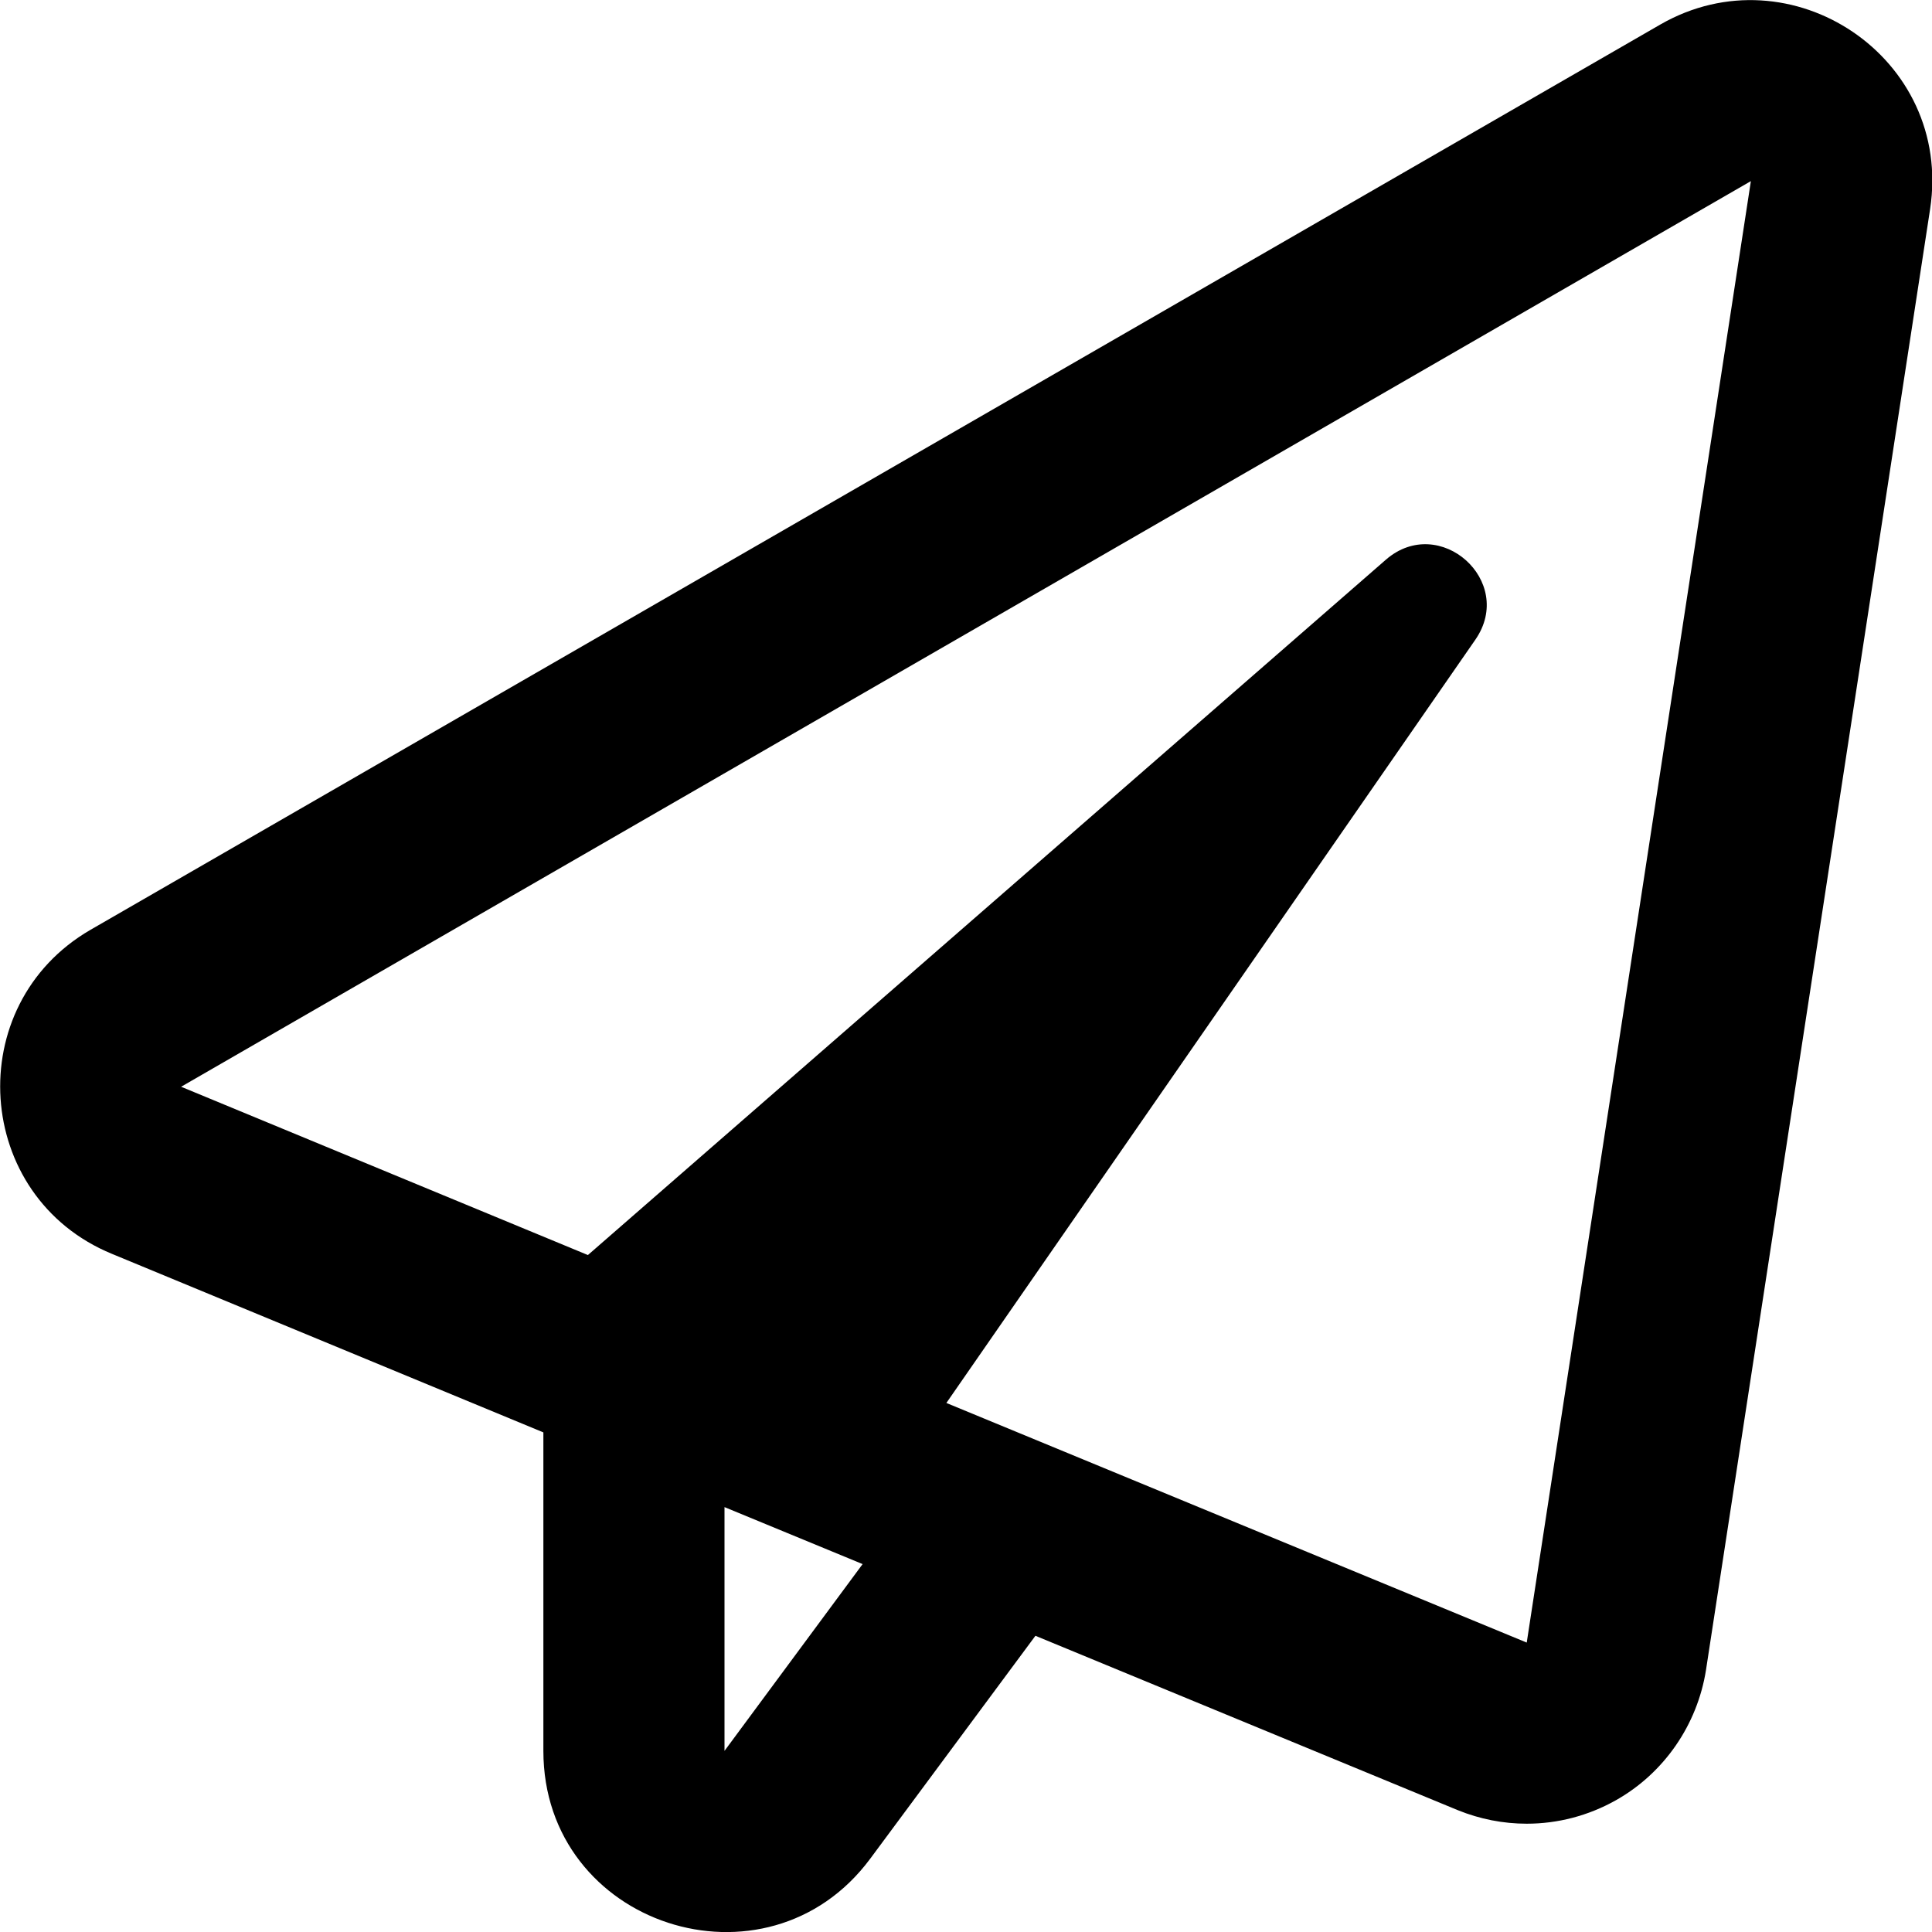
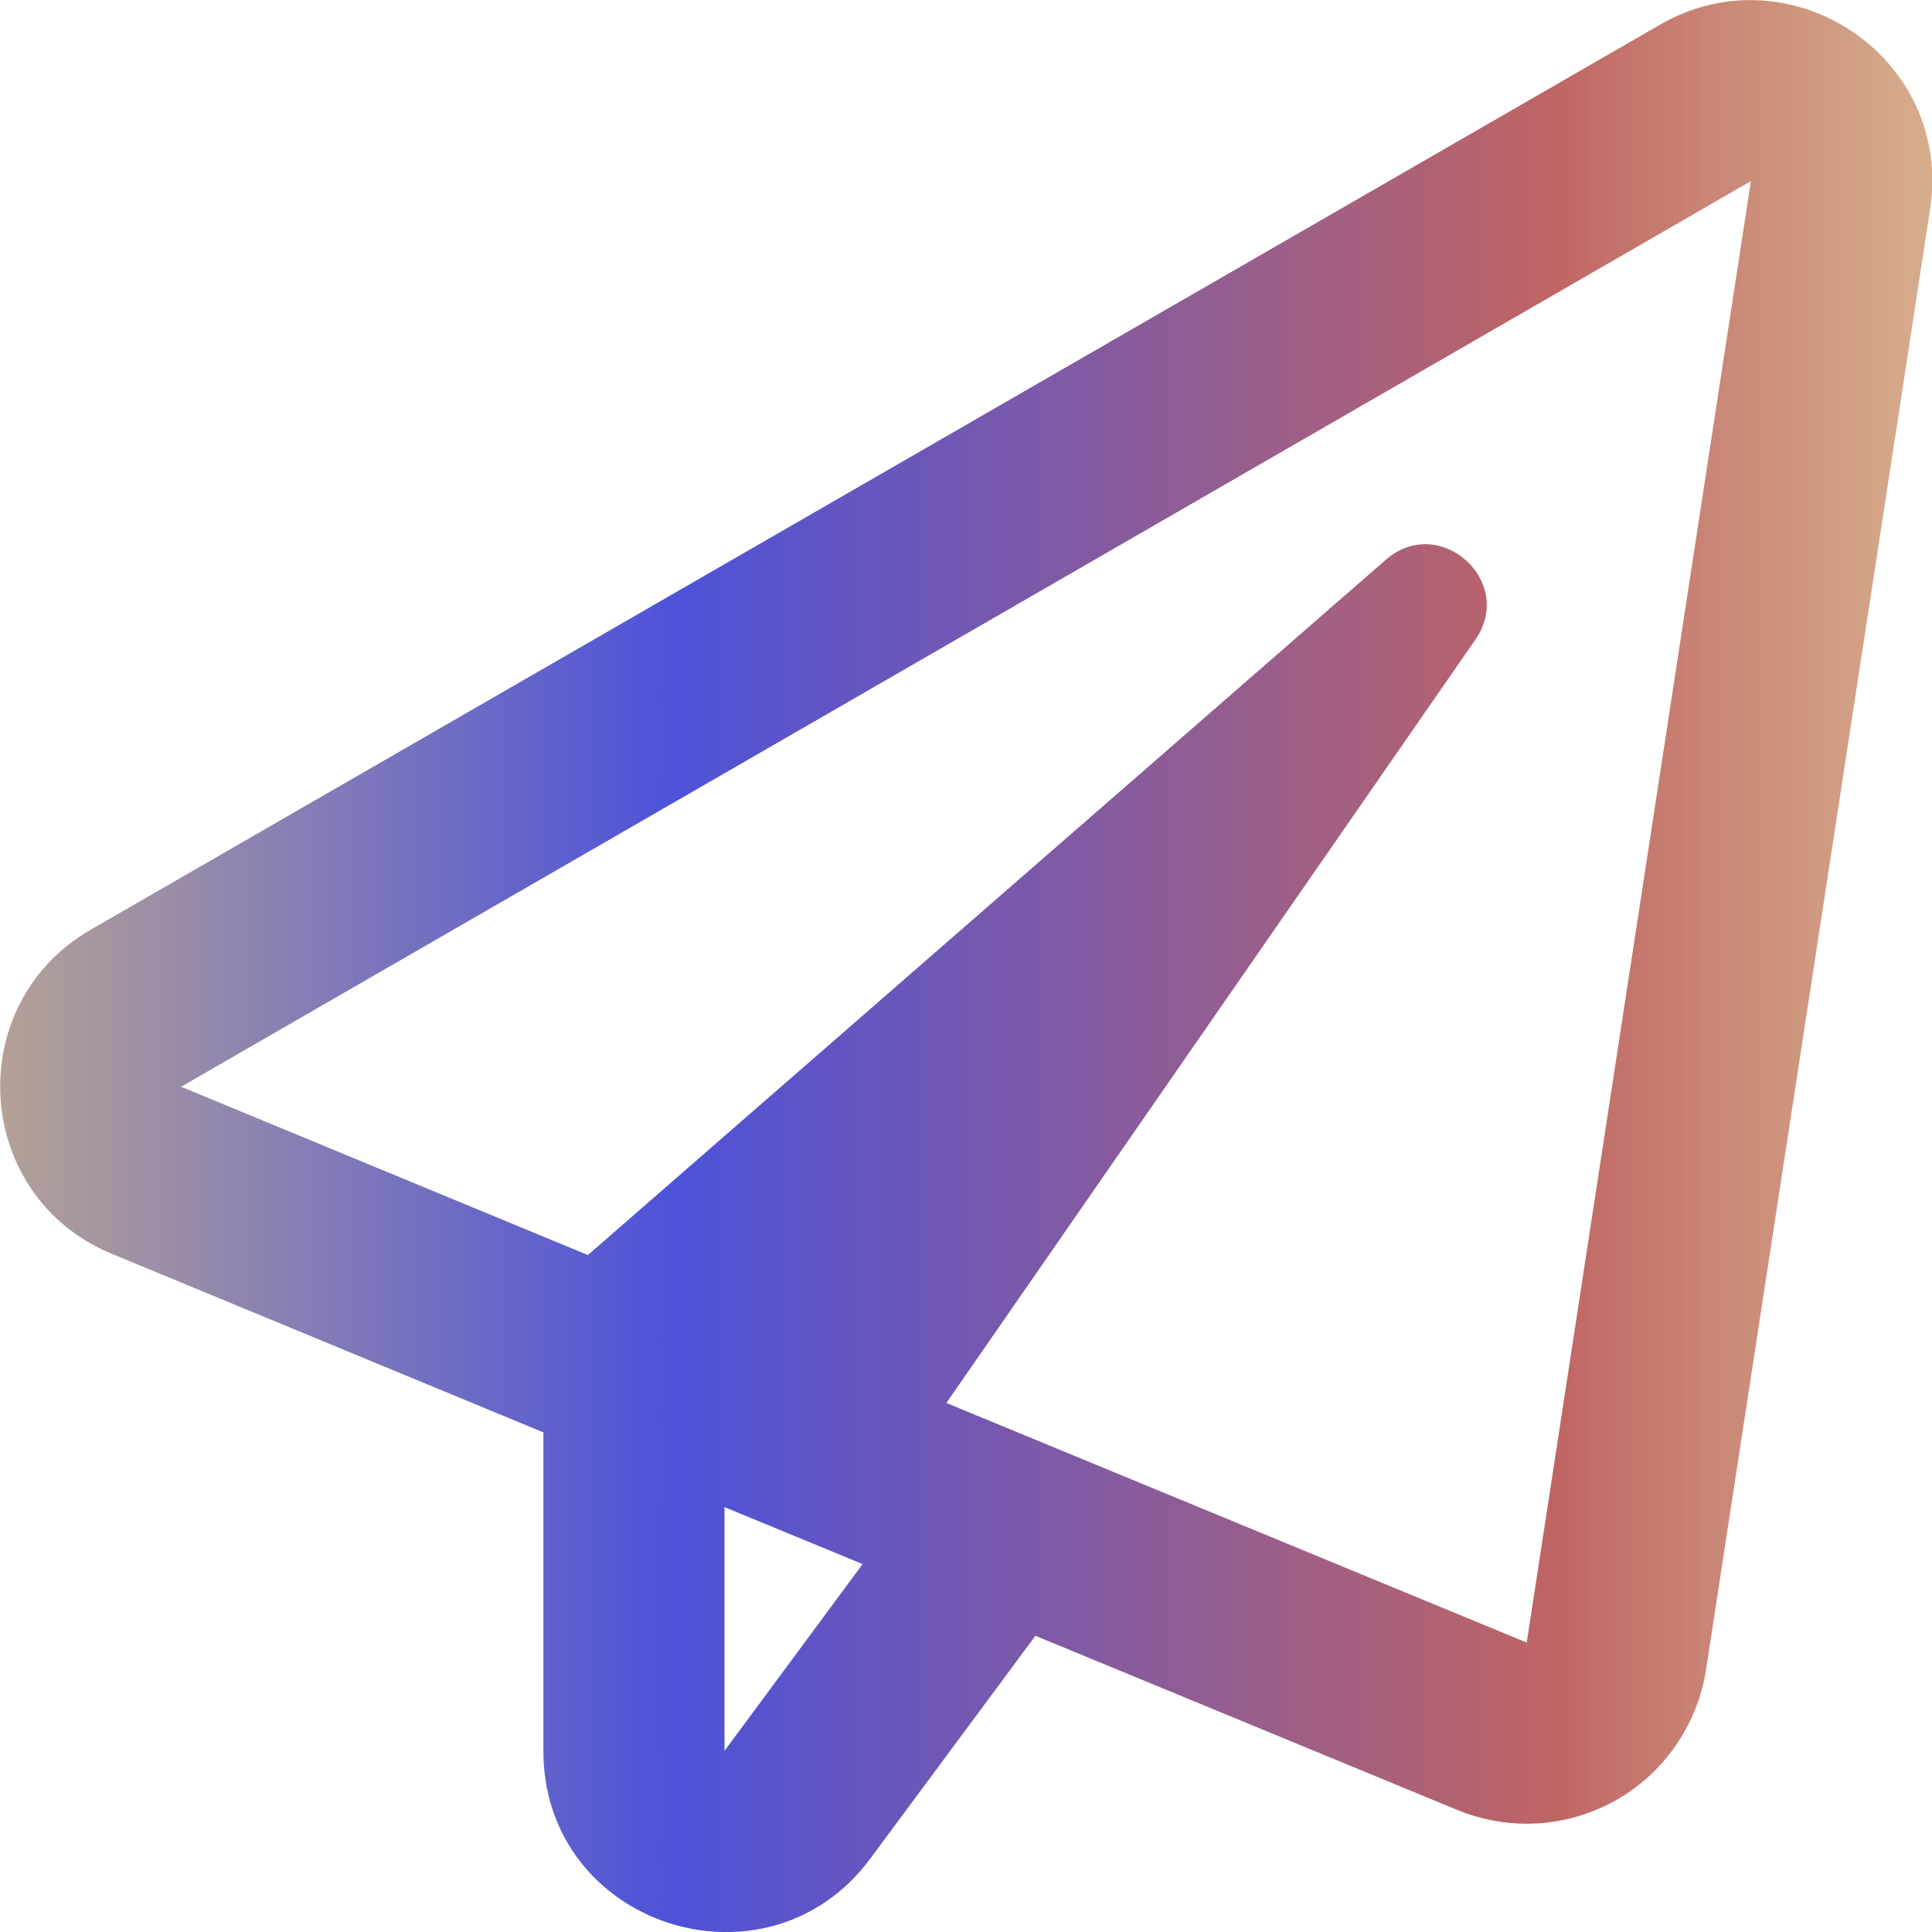
<svg xmlns="http://www.w3.org/2000/svg" viewBox="0 0 512 512">
-   <path d="M440 6.5L24 246.4c-34.4 19.9-31.1 70.8 5.7 85.9L144 379.6V464c0 46.4 59.2 65.5 86.6 28.6l43.8-59.1 111.9 46.2c5.9 2.4 12.1 3.6 18.3 3.6 8.2 0 16.3-2.1 23.6-6.2 12.8-7.2 21.6-20 23.9-34.5l59.4-387.2c6.1-40.1-36.9-68.8-71.5-48.9zM192 464v-64.6l36.6 15.1L192 464zm212.6-28.7l-153.8-63.5L391 169.5c10.7-15.5-9.5-33.5-23.7-21.2L155.8 332.6 48 288 464 48l-59.4 387.3z" />
+   <defs>
+     <linearGradient id="gradient" x1="125%" y1="50%" x2="-25%" y2="50%">
+       <stop offset="-20%" stop-color="rgba(218, 215, 118, 0.5)" />
+       <stop offset="30%" stop-color="rgb(191, 100, 100)" />
+       <stop offset="60%" stop-color="rgb(77, 82, 217)" />
+       <stop offset="150%" stop-color="rgb(255, 219, 102)" />
+     </linearGradient>
+   </defs>
+   <path fill="url(#gradient)" d="M440 6.5L24 246.4c-34.4 19.9-31.1 70.8 5.7 85.9L144 379.6V464c0 46.4 59.2 65.5 86.6 28.6l43.8-59.1 111.9 46.2c5.9 2.4 12.1 3.6 18.3 3.6 8.2 0 16.3-2.1 23.6-6.2 12.8-7.2 21.6-20 23.9-34.5l59.4-387.2c6.1-40.1-36.9-68.8-71.5-48.9zM192 464v-64.6l36.6 15.1L192 464zm212.6-28.7l-153.8-63.5L391 169.5c10.7-15.5-9.5-33.5-23.7-21.2L155.8 332.6 48 288 464 48l-59.4 387.3z" />
</svg>
